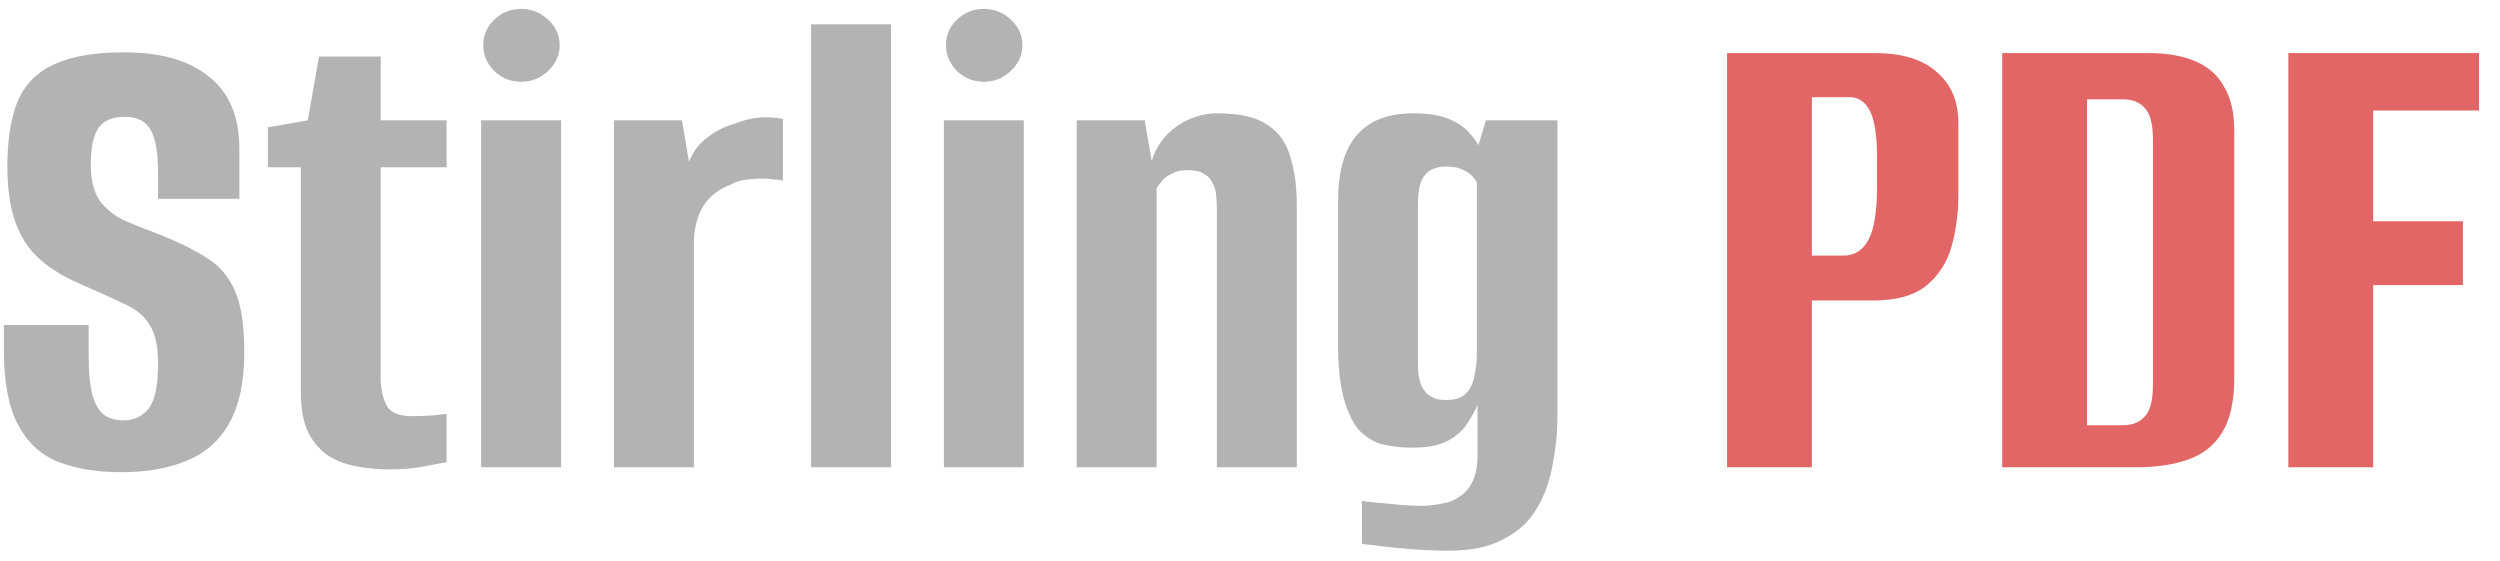
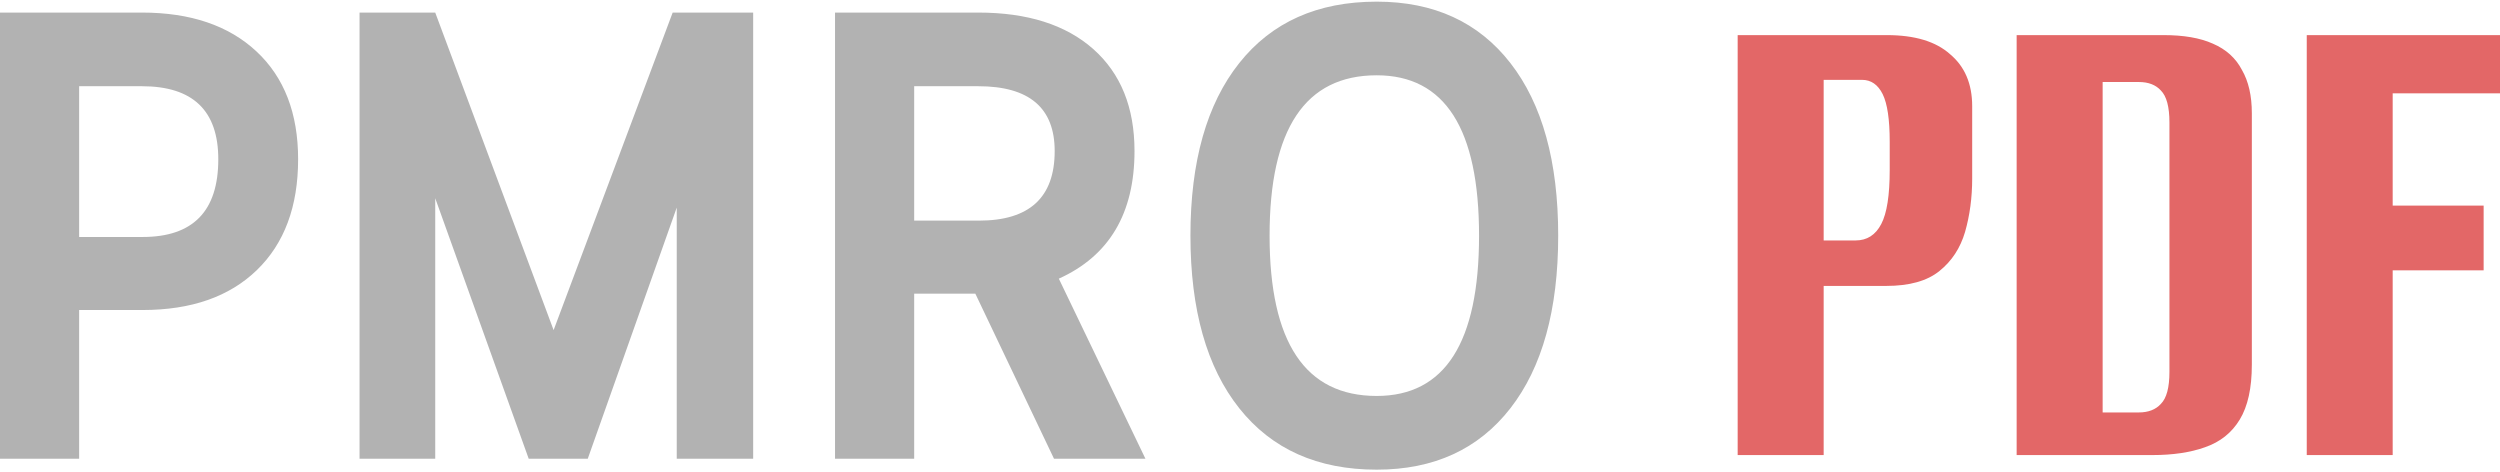
- <svg xmlns="http://www.w3.org/2000/svg" width="107" height="24" viewBox="0 0 107 24" fill="none">
-   <path d="M5.205 20.21C4.145 20.21 3.235 20.06 2.475 19.76C1.735 19.46 1.165 18.93 0.765 18.17C0.365 17.41 0.165 16.34 0.165 14.96V13.91C0.785 13.91 1.395 13.91 1.995 13.91C2.595 13.91 3.195 13.91 3.795 13.91V15.26C3.795 16 3.855 16.57 3.975 16.97C4.095 17.35 4.265 17.62 4.485 17.78C4.705 17.92 4.965 17.99 5.265 17.99C5.725 17.99 6.085 17.83 6.345 17.51C6.625 17.17 6.765 16.52 6.765 15.56C6.765 14.82 6.645 14.27 6.405 13.91C6.185 13.53 5.825 13.23 5.325 13.01C4.825 12.77 4.185 12.48 3.405 12.14C2.705 11.84 2.125 11.48 1.665 11.06C1.205 10.64 0.865 10.11 0.645 9.47C0.425 8.83 0.315 8.05 0.315 7.13C0.315 5.97 0.465 5.03 0.765 4.31C1.085 3.59 1.605 3.07 2.325 2.75C3.065 2.41 4.055 2.24 5.295 2.24C6.895 2.24 8.115 2.59 8.955 3.29C9.815 3.97 10.245 5 10.245 6.38V8.51C9.665 8.51 9.085 8.51 8.505 8.51C7.945 8.51 7.365 8.51 6.765 8.51V7.43C6.765 6.53 6.655 5.9 6.435 5.54C6.235 5.18 5.865 5 5.325 5C4.805 5 4.435 5.16 4.215 5.48C3.995 5.8 3.885 6.32 3.885 7.04C3.885 7.7 4.015 8.22 4.275 8.6C4.555 8.96 4.905 9.24 5.325 9.44C5.745 9.62 6.195 9.8 6.675 9.98C7.555 10.32 8.275 10.67 8.835 11.03C9.395 11.37 9.805 11.85 10.065 12.47C10.325 13.07 10.455 13.94 10.455 15.08C10.455 16.36 10.235 17.38 9.795 18.14C9.375 18.88 8.765 19.41 7.965 19.73C7.185 20.05 6.265 20.21 5.205 20.21ZM16.684 20.09C16.224 20.09 15.764 20.05 15.304 19.97C14.844 19.89 14.434 19.74 14.074 19.52C13.714 19.28 13.424 18.95 13.204 18.53C12.984 18.09 12.874 17.51 12.874 16.79V7.16H11.464V5.45L13.174 5.15L13.654 2.42H16.294V5.15H19.114V7.16H16.294V16.19C16.294 16.61 16.374 16.99 16.534 17.33C16.694 17.65 17.054 17.81 17.614 17.81C17.874 17.81 18.174 17.8 18.514 17.78C18.854 17.74 19.054 17.72 19.114 17.72V19.79C19.054 19.79 18.774 19.84 18.274 19.94C17.794 20.04 17.264 20.09 16.684 20.09ZM20.594 20V5.15H24.014V20H20.594ZM22.304 3.5C21.864 3.5 21.484 3.35 21.164 3.05C20.844 2.73 20.684 2.36 20.684 1.94C20.684 1.5 20.844 1.13 21.164 0.83C21.484 0.53 21.864 0.38 22.304 0.38C22.744 0.38 23.124 0.53 23.444 0.83C23.784 1.13 23.954 1.5 23.954 1.94C23.954 2.36 23.784 2.73 23.444 3.05C23.124 3.35 22.744 3.5 22.304 3.5ZM26.278 20V5.15H29.188L29.488 6.92C29.668 6.48 29.938 6.13 30.298 5.87C30.658 5.59 31.038 5.4 31.438 5.3C32.098 5.02 32.788 4.95 33.508 5.09V7.73C33.468 7.71 33.308 7.69 33.028 7.67C32.768 7.63 32.468 7.63 32.128 7.67C31.788 7.69 31.498 7.77 31.258 7.91C30.758 8.09 30.368 8.4 30.088 8.84C29.828 9.28 29.698 9.81 29.698 10.43V20H26.278ZM34.715 20V1.04H38.136V20H34.715ZM40.399 20V5.15H43.819V20H40.399ZM42.109 3.5C41.669 3.5 41.289 3.35 40.969 3.05C40.649 2.73 40.489 2.36 40.489 1.94C40.489 1.5 40.649 1.13 40.969 0.83C41.289 0.53 41.669 0.38 42.109 0.38C42.549 0.38 42.929 0.53 43.249 0.83C43.589 1.13 43.759 1.5 43.759 1.94C43.759 2.36 43.589 2.73 43.249 3.05C42.929 3.35 42.549 3.5 42.109 3.5ZM46.083 20V5.15H48.993L49.293 6.89C49.473 6.29 49.823 5.8 50.343 5.42C50.883 5.04 51.473 4.85 52.113 4.85C53.073 4.85 53.793 5.02 54.273 5.36C54.753 5.68 55.073 6.14 55.233 6.74C55.413 7.32 55.503 8.01 55.503 8.81V20H52.083V9.02C52.083 8.78 52.073 8.56 52.053 8.36C52.033 8.14 51.973 7.95 51.873 7.79C51.793 7.63 51.673 7.51 51.513 7.43C51.353 7.33 51.113 7.28 50.793 7.28C50.553 7.28 50.343 7.33 50.163 7.43C49.983 7.51 49.843 7.61 49.743 7.73C49.643 7.85 49.563 7.96 49.503 8.06V20H46.083ZM61.978 23.57C61.698 23.57 61.358 23.56 60.958 23.54C60.558 23.52 60.158 23.49 59.758 23.45C59.378 23.41 59.048 23.37 58.768 23.33C58.508 23.31 58.348 23.29 58.288 23.27V21.44C58.548 21.48 58.938 21.52 59.458 21.56C59.978 21.62 60.418 21.65 60.778 21.65C61.098 21.65 61.398 21.62 61.678 21.56C61.978 21.52 62.238 21.42 62.458 21.26C62.698 21.12 62.888 20.9 63.028 20.6C63.168 20.32 63.238 19.94 63.238 19.46V17.33C63.138 17.57 62.988 17.84 62.788 18.14C62.608 18.42 62.338 18.66 61.978 18.86C61.618 19.06 61.108 19.16 60.448 19.16C59.968 19.16 59.528 19.11 59.128 19.01C58.748 18.89 58.418 18.68 58.138 18.38C57.878 18.06 57.668 17.61 57.508 17.03C57.348 16.43 57.268 15.65 57.268 14.69V8.63C57.268 7.37 57.528 6.43 58.048 5.81C58.588 5.17 59.398 4.85 60.478 4.85C61.118 4.85 61.628 4.93 62.008 5.09C62.408 5.25 62.728 5.48 62.968 5.78C63.208 6.06 63.398 6.39 63.538 6.77L63.088 6.83L63.598 5.15H66.658V17.78C66.658 18.5 66.588 19.21 66.448 19.91C66.328 20.59 66.108 21.2 65.788 21.74C65.468 22.3 64.998 22.74 64.378 23.06C63.778 23.4 62.978 23.57 61.978 23.57ZM61.918 17.12C62.258 17.12 62.518 17.04 62.698 16.88C62.898 16.7 63.028 16.46 63.088 16.16C63.168 15.84 63.208 15.51 63.208 15.17V7.82C63.168 7.72 63.098 7.62 62.998 7.52C62.898 7.42 62.758 7.33 62.578 7.25C62.418 7.17 62.188 7.13 61.888 7.13C61.488 7.13 61.188 7.25 60.988 7.49C60.788 7.71 60.688 8.13 60.688 8.75V15.59C60.688 15.93 60.728 16.21 60.808 16.43C60.888 16.63 60.988 16.78 61.108 16.88C61.248 16.98 61.388 17.05 61.528 17.09C61.668 17.11 61.798 17.12 61.918 17.12Z" fill="black" fill-opacity="0.3" />
-   <path d="M73.918 20V2.27H80.218C81.398 2.27 82.288 2.54 82.888 3.08C83.508 3.6 83.818 4.33 83.818 5.27V8.33C83.818 9.13 83.718 9.88 83.518 10.58C83.318 11.26 82.958 11.81 82.438 12.23C81.918 12.65 81.168 12.86 80.188 12.86H77.548V20H73.918ZM77.548 10.94H78.898C79.378 10.94 79.738 10.71 79.978 10.25C80.218 9.79 80.338 9.03 80.338 7.97V6.77C80.338 5.83 80.238 5.16 80.038 4.76C79.838 4.36 79.548 4.16 79.168 4.16H77.548V10.94ZM85.695 20V2.27H91.906C92.746 2.27 93.436 2.39 93.975 2.63C94.535 2.87 94.945 3.24 95.206 3.74C95.486 4.22 95.626 4.83 95.626 5.57V16.19C95.626 17.17 95.456 17.94 95.115 18.5C94.775 19.06 94.285 19.45 93.645 19.67C93.025 19.89 92.285 20 91.425 20H85.695ZM89.326 18.2H90.856C91.255 18.2 91.566 18.08 91.785 17.84C92.025 17.6 92.145 17.15 92.145 16.49V5.96C92.145 5.3 92.025 4.85 91.785 4.61C91.566 4.37 91.255 4.25 90.856 4.25H89.326V18.2ZM97.942 20V2.27H106.102V4.73H101.572V9.47H105.412V12.2H101.572V20H97.942Z" fill="#D62626" fill-opacity="0.7" />
+ <svg xmlns="http://www.w3.org/2000/svg" xml:space="preserve" width="366px" height="69px" version="1.1" shape-rendering="geometricPrecision" text-rendering="geometricPrecision" image-rendering="optimizeQuality" fill-rule="evenodd" clip-rule="evenodd" viewBox="0 0 368.31 68.95">
+   <g id="Camada_x0020_1">
+     <g id="_2445851438784">
+       <path fill="#E36767" fill-rule="nonzero" d="M256 66.8l0 -61.87 21.99 0c4.11,0 7.22,0.94 9.31,2.82 2.17,1.82 3.25,4.37 3.25,7.65l0 10.67c0,2.8 -0.35,5.41 -1.05,7.86 -0.7,2.37 -1.95,4.29 -3.77,5.75 -1.81,1.47 -4.43,2.2 -7.85,2.2l-9.21 0 0 24.92 -12.67 0zm12.67 -31.62l4.71 0c1.67,0 2.93,-0.8 3.77,-2.41 0.84,-1.6 1.25,-4.25 1.25,-7.95l0 -4.19c0,-3.28 -0.35,-5.62 -1.04,-7.01 -0.7,-1.4 -1.71,-2.1 -3.04,-2.1l-5.65 0 0 23.66zm28.43 31.62l0 -61.87 21.67 0c2.93,0 5.34,0.41 7.22,1.25 1.96,0.84 3.39,2.13 4.3,3.88 0.97,1.67 1.46,3.8 1.46,6.38l0 37.06c0,3.42 -0.59,6.11 -1.78,8.07 -1.18,1.95 -2.89,3.31 -5.13,4.08 -2.16,0.77 -4.74,1.15 -7.74,1.15l-20 0zm12.67 -6.28l5.34 0c1.39,0 2.48,-0.42 3.24,-1.26 0.84,-0.84 1.26,-2.41 1.26,-4.71l0 -36.75c0,-2.3 -0.42,-3.87 -1.26,-4.71 -0.76,-0.84 -1.85,-1.25 -3.24,-1.25l-5.34 0 0 48.68zm30.07 6.28l0 -61.87 28.47 0 0 8.58 -15.81 0 0 16.54 13.4 0 0 9.53 -13.4 0 0 27.22 -12.66 0z" />
+       <path fill="#B2B2B2" fill-rule="nonzero" d="M20.91 1.61c7.16,0 12.79,1.91 16.88,5.73 4.09,3.82 6.13,9.11 6.13,15.88 0,6.96 -2.03,12.41 -6.08,16.33 -4.05,3.92 -9.66,5.88 -16.83,5.88l-9.35 0 0 21.91 -11.66 0 0 -65.73 20.91 0zm0.1 33.06c7.43,0 11.15,-3.81 11.15,-11.45 0,-7.17 -3.75,-10.76 -11.25,-10.76l-9.25 0 0 22.21 9.35 0zm78.09 -33.06l11.86 0 0 65.73 -11.26 0 0 -37 -13.11 37 -8.7 0 -13.77 -38.38 0 38.38 -11.15 0 0 -65.73 11.15 0 17.44 46.78 17.54 -46.78zm56.18 65.73l-11.59 -24.32 -9.01 0 0 24.32 -11.66 0 0 -65.73 21.11 0c7.23,0 12.88,1.79 16.93,5.37 4.05,3.59 6.08,8.6 6.08,15.03 0,9.18 -3.72,15.45 -11.15,18.8l12.76 26.53 -13.47 0zm-20.6 -54.88l0 19.8 9.55 0c7.43,0 11.15,-3.41 11.15,-10.25 0,-6.36 -3.75,-9.55 -11.25,-9.55l-9.45 0zm68.14 56.49c-8.71,0 -15.46,-3.02 -20.25,-9.05 -4.79,-6.03 -7.19,-14.51 -7.19,-25.43 0,-10.92 2.4,-19.39 7.19,-25.42 4.79,-6.03 11.54,-9.05 20.25,-9.05 8.44,0 15.01,3.02 19.7,9.05 4.69,6.03 7.04,14.5 7.04,25.42 0,10.92 -2.35,19.4 -7.04,25.43 -4.69,6.03 -11.26,9.05 -19.7,9.05zm0 -10.86c10.05,0 15.08,-7.87 15.08,-23.62 0,-15.74 -5.03,-23.62 -15.08,-23.62 -10.52,0 -15.78,7.88 -15.78,23.62 0,15.75 5.26,23.62 15.78,23.62z" />
+     </g>
+   </g>
</svg>
